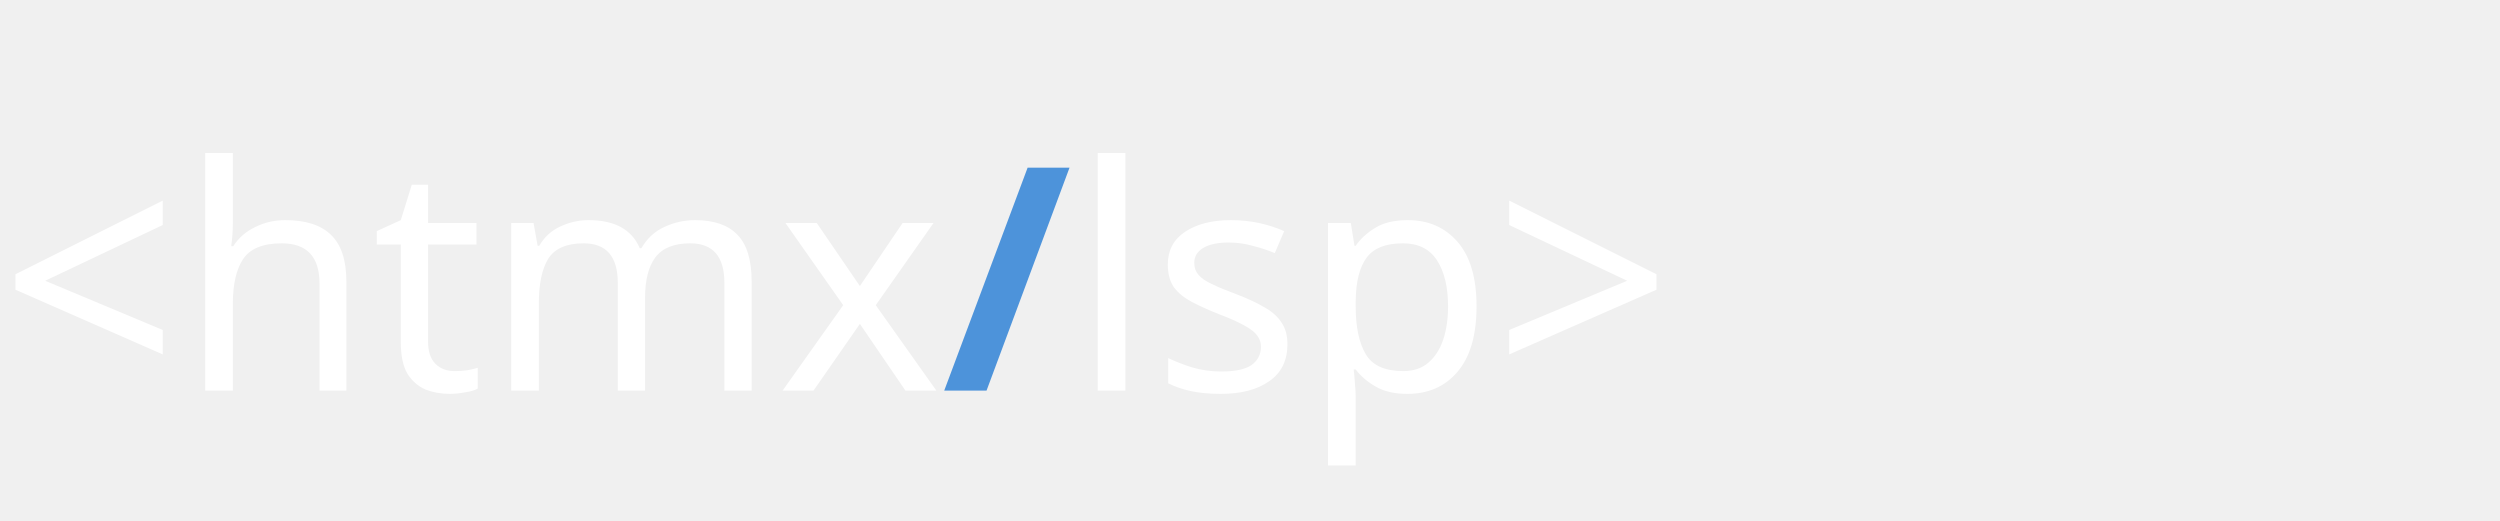
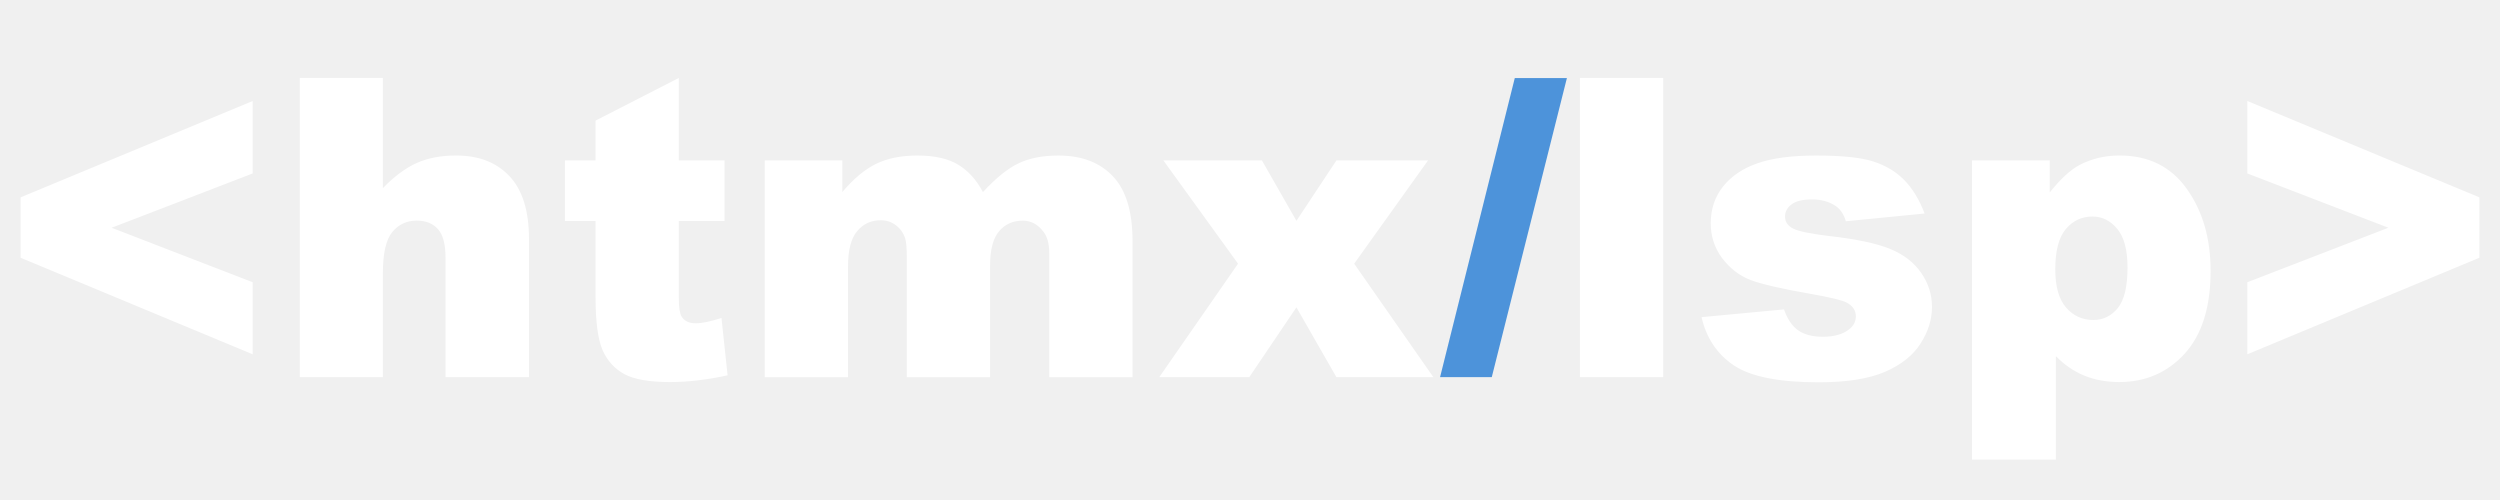
- <svg xmlns="http://www.w3.org/2000/svg" viewBox="0 0 96 20">
-   <text y="15" fill="#fff" font-family="Arial Black,Arial Bold,sans-serif">&lt;htmx<tspan fill="#4d93da" font-weight="700">/</tspan>lsp&gt;</text>
+ <svg xmlns="http://www.w3.org/2000/svg" viewBox="0 0 200 40">
+   <g fill="#fff" stroke-width="2.787">
+     <path d="m20.213 28.344-18.565-7.723v-4.833l18.565-7.707v5.796l-11.283 4.343 11.283 4.36Zm3.772-22.108h6.645v8.817q1.355-1.404 2.694-2.008 1.339-.604 3.168-.604 2.71 0 4.262 1.649 1.567 1.649 1.567 5.062v11.021h-6.678v-9.536q0-1.633-.604-2.302-.604-.686-1.698-.686-1.208 0-1.959.914-.751.914-.751 3.282v8.327h-6.645zm30.321 0v6.597h3.657v4.849h-3.657v6.156q0 1.11.212 1.47.327.555 1.143.555.735 0 2.057-.425l.49 4.588q-2.466.539-4.604.539-2.482 0-3.657-.637-1.176-.637-1.747-1.927-.555-1.306-.555-4.213v-6.107h-2.449v-4.849h2.449v-3.184zm6.874 6.597h6.205v2.531q1.339-1.584 2.694-2.253 1.372-.669 3.298-.669 2.074 0 3.282.735 1.208.735 1.976 2.188 1.567-1.698 2.857-2.302 1.29-.62 3.184-.62 2.792 0 4.36 1.665 1.567 1.649 1.567 5.176v10.891h-6.662v-9.878q0-1.176-.457-1.747-.669-.898-1.665-.898-1.176 0-1.894.849-.718.849-.718 2.727v8.948h-6.662v-9.552q0-1.143-.131-1.551-.212-.653-.735-1.045-.522-.408-1.225-.408-1.143 0-1.878.865-.735.865-.735 2.841v8.85h-6.662zm31.889 0h7.886l2.759 4.833 3.2-4.833h7.331l-5.911 8.262 6.335 9.078h-7.756l-3.2-5.584-3.772 5.584h-7.201l6.303-9.078z" />
+     <path fill="#4d93da" d="m121.182 6.247-5.977 23.924h4.137l6.01-23.924Z" font-weight="700" />
+     <path d="M126.394 6.236h6.662v23.937h-6.662zm9.731 19.136 6.596-.62q.408 1.176 1.143 1.682t1.959.506q1.339 0 2.074-.571.571-.425.571-1.061 0-.718-.751-1.11-.539-.278-2.857-.686-3.462-.604-4.817-1.11-1.339-.522-2.27-1.747-.914-1.225-.914-2.792 0-1.714.996-2.955.996-1.241 2.743-1.845 1.747-.62 4.686-.62 3.102 0 4.572.474 1.486.474 2.466 1.47.996.996 1.649 2.694l-6.303.62q-.245-.833-.816-1.225-.784-.522-1.894-.522-1.127 0-1.649.408-.506.392-.506.963 0 .637.653.963.653.327 2.841.588 3.315.376 4.931 1.045 1.616.669 2.466 1.91.865 1.241.865 2.727 0 1.502-.914 2.923-.898 1.421-2.857 2.27-1.943.833-5.307.833-4.751 0-6.776-1.355-2.008-1.355-2.58-3.853zm21.635 11.397v-23.937h6.221v2.563q1.29-1.616 2.368-2.188 1.453-.767 3.217-.767 3.478 0 5.372 2.661 1.91 2.661 1.91 6.58 0 4.327-2.074 6.613-2.074 2.27-5.241 2.27-1.535 0-2.808-.522-1.257-.522-2.253-1.551v8.278zm6.662-15.218q0 2.057.865 3.053.865.996 2.188.996 1.159 0 1.943-.947.784-.963.784-3.249 0-2.106-.816-3.086-.816-.996-1.992-.996-1.274 0-2.123.996-.849.996-.849 3.233zm15.365 6.792 18.565-7.723v-4.833l-18.565-7.707v5.796l11.283 4.343-11.283 4.36z" />
+   </g>
</svg>
